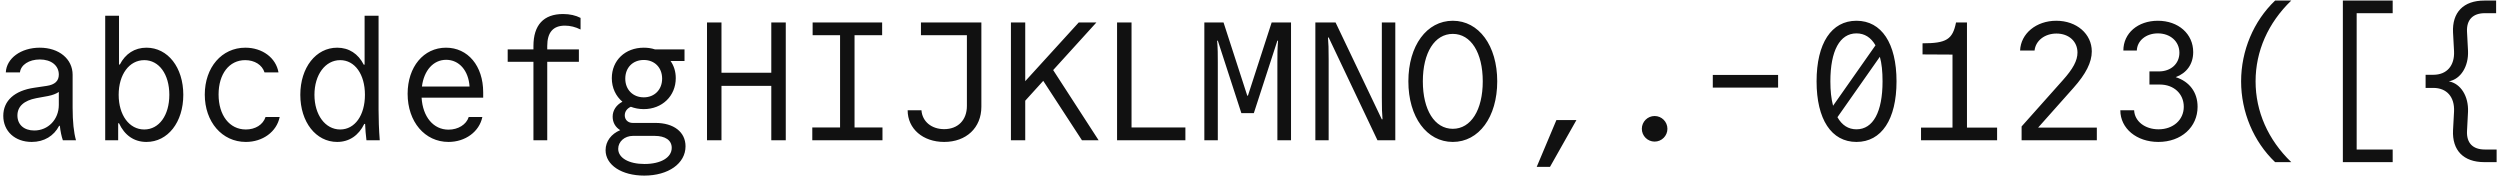
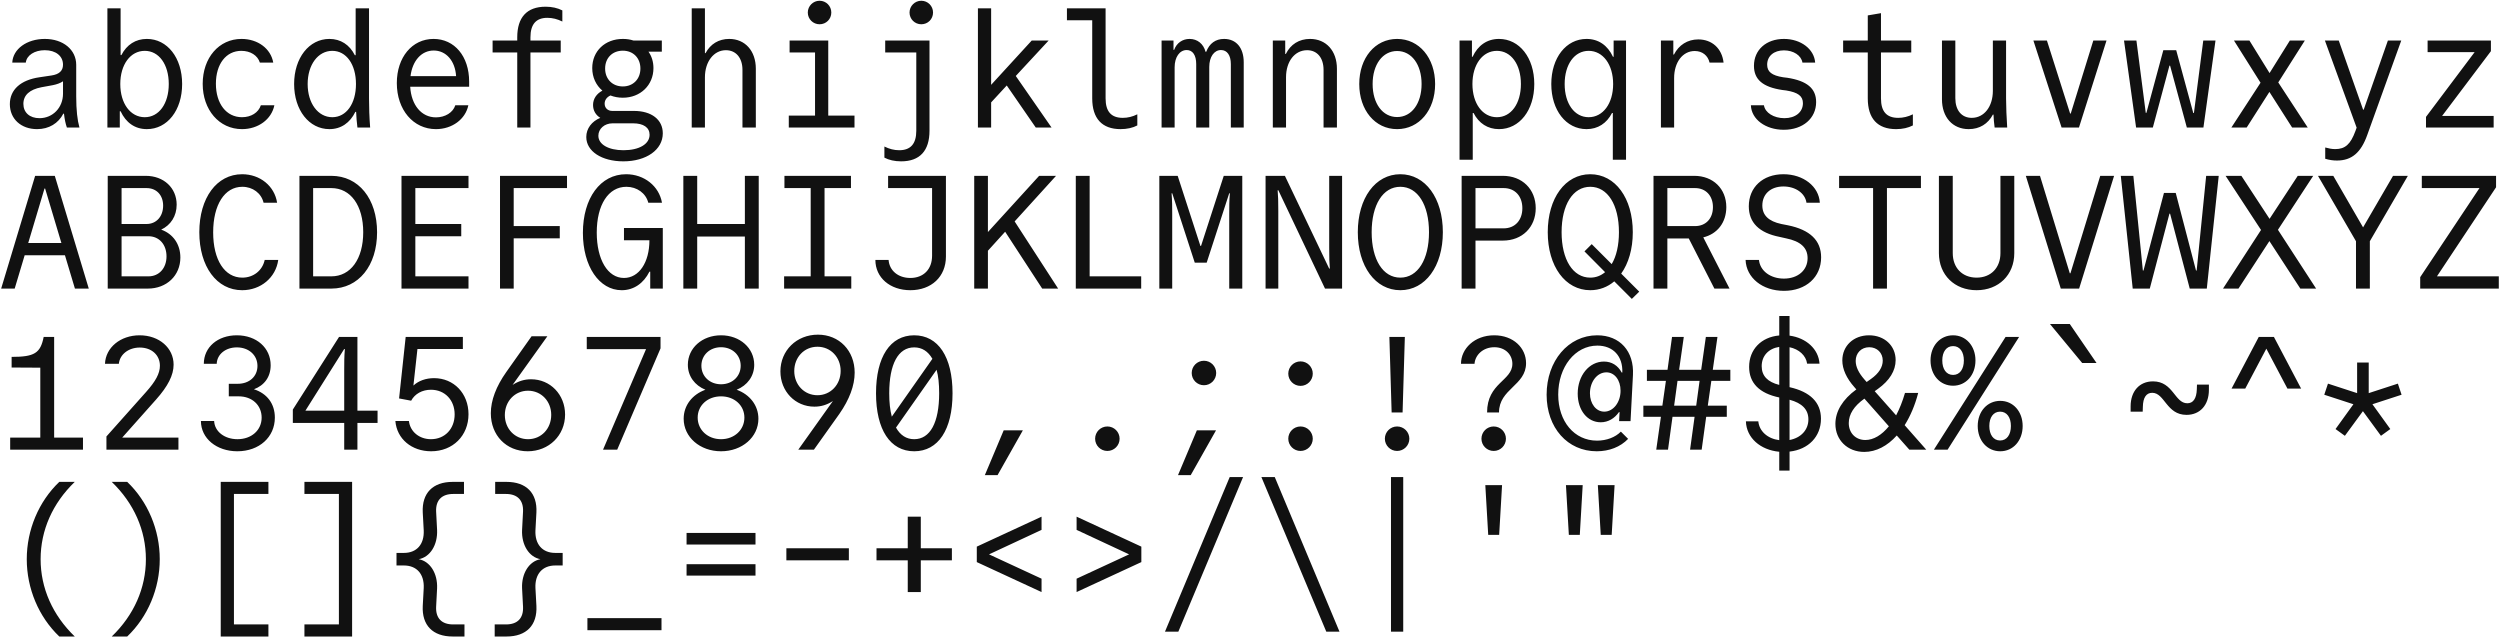
- <svg xmlns="http://www.w3.org/2000/svg" width="713" height="51" viewBox="0 0 713 51" fill="none">
-   <path d="M16.776 29.92V26.224C16.008 26.752 14.952 27.136 13.752 27.376L10.344 28C6.84 28.672 4.968 30.352 4.968 32.944C4.968 35.536 6.84 37.216 9.768 37.216C13.752 37.216 16.776 34.048 16.776 29.92ZM16.872 35.872C15.384 38.752 12.6 40.48 9.048 40.48C4.248 40.48 0.936 37.408 0.936 33.04C0.936 28.72 4.152 25.84 9.768 25.024L13.32 24.496C15.624 24.16 16.776 23.104 16.776 21.28C16.776 18.688 14.616 16.96 11.352 16.96C8.28 16.96 5.928 18.496 5.688 20.656H1.656C1.848 16.624 5.976 13.6 11.352 13.6C16.824 13.6 20.712 16.816 20.712 21.328V30.736C20.712 34.768 21.048 37.792 21.672 40H17.928C17.544 38.896 17.256 37.552 17.064 35.872H16.872ZM41.141 36.928C45.365 36.928 48.293 32.896 48.293 27.04C48.293 21.184 45.365 17.152 41.141 17.152C36.869 17.152 33.845 21.232 33.845 27.04C33.845 32.848 36.869 36.928 41.141 36.928ZM33.701 40H30.005V4.48H33.941V18.4H34.181C35.765 15.328 38.405 13.6 41.765 13.6C47.861 13.6 52.277 19.216 52.277 27.04C52.277 34.864 47.861 40.48 41.765 40.48C38.213 40.48 35.525 38.56 33.941 35.152H33.701V40ZM75.731 33.376H79.763C78.898 37.6 74.915 40.48 70.115 40.48C63.298 40.48 58.403 34.72 58.403 26.992C58.403 19.216 63.251 13.6 69.971 13.6C74.819 13.6 78.707 16.48 79.427 20.656H75.442C74.77 18.496 72.611 17.152 69.922 17.152C65.362 17.152 62.339 21.088 62.339 26.944C62.339 32.896 65.459 36.928 70.115 36.928C72.802 36.928 75.01 35.584 75.731 33.376ZM97.024 36.928C101.2 36.928 104.08 32.896 104.08 27.04C104.08 21.184 101.2 17.152 97.024 17.152C92.752 17.152 89.68 21.328 89.68 27.04C89.68 32.752 92.752 36.928 97.024 36.928ZM104.128 35.344H103.888C102.304 38.608 99.616 40.48 96.16 40.48C90.112 40.48 85.648 34.816 85.648 27.04C85.648 19.264 90.112 13.6 96.16 13.6C99.52 13.6 102.16 15.328 103.744 18.448H103.984V4.48H107.968V31.36C107.968 33.808 108.064 36.976 108.304 40H104.512C104.32 38.368 104.176 36.88 104.128 35.344ZM120.333 24.688H133.917C133.629 20.128 130.941 17.056 127.245 17.056C123.597 17.056 120.909 20.08 120.333 24.688ZM137.805 26.32V27.856H120.237C120.573 33.328 123.597 36.976 127.917 36.976C130.653 36.976 133.005 35.536 133.677 33.376H137.565C136.701 37.552 132.717 40.48 127.917 40.48C121.149 40.48 116.253 34.72 116.253 26.752C116.253 19.072 120.813 13.6 127.197 13.6C133.437 13.6 137.805 18.784 137.805 26.32ZM152.138 40V17.632H144.794V14.08H152.138V13.12C152.138 7.168 155.018 4 160.586 4C162.506 4 164.186 4.384 165.578 5.104V8.416C164.138 7.696 162.65 7.312 161.114 7.312C157.754 7.312 156.074 9.232 156.074 13.12V14.08H165.098V17.632H156.074V40H152.138ZM183.608 27.76C186.68 27.76 188.84 25.552 188.84 22.432C188.84 19.264 186.68 17.104 183.608 17.104C180.488 17.104 178.328 19.264 178.328 22.432C178.328 25.552 180.488 27.76 183.608 27.76ZM186.68 38.752H180.536C178.136 38.752 176.312 40.384 176.312 42.448C176.312 45.04 179.336 46.768 183.799 46.768C188.456 46.768 191.576 44.944 191.576 42.16C191.576 40 189.752 38.752 186.68 38.752ZM176.888 37.12C175.544 36.304 174.728 34.96 174.728 33.28C174.728 31.456 175.784 29.92 177.512 29.008C175.64 27.424 174.488 25.072 174.488 22.288C174.488 17.248 178.28 13.6 183.608 13.6C184.712 13.6 185.768 13.744 186.776 14.08H195.224V17.392H191.24C192.2 18.736 192.728 20.416 192.728 22.288C192.728 27.376 188.84 31.12 183.608 31.12C182.264 31.12 181.016 30.88 179.912 30.448C178.856 30.928 178.184 31.792 178.184 32.896C178.184 34.144 179.096 35.056 180.44 35.056H186.92C192.152 35.056 195.512 37.648 195.512 41.728C195.512 46.624 190.616 50.08 183.752 50.08C177.272 50.08 172.712 47.056 172.712 42.832C172.712 40.288 174.344 38.176 176.888 37.12ZM201.637 40V6.4H205.765V20.752H219.973V6.4H224.101V40H219.973V24.496H205.765V40H201.637ZM231.666 40V36.352H239.586V10.048H231.762V6.4H251.586V10.048H243.714V36.352H251.682V40H231.666ZM258.863 31.456H262.799C263.039 34.672 265.679 36.832 269.279 36.832C273.215 36.832 275.759 34.24 275.759 30.208V10.048H262.655V6.4H279.887V30.448C279.887 36.448 275.567 40.48 269.279 40.48C263.231 40.48 258.863 36.736 258.863 31.456ZM313.325 40H308.573L297.533 23.056L292.397 28.72V40H288.317V6.4H292.397V23.152L307.661 6.4H312.701L300.365 19.984L313.325 40ZM318.586 40V6.4H322.714V36.352H338.074V40H318.586ZM343.479 40V6.4H348.951L355.719 27.28H355.911L362.679 6.4H368.199V40H364.311V17.776C364.311 15.712 364.311 13.84 364.503 11.632L364.311 11.584L357.591 32.272H354.039L347.319 11.584L347.127 11.632C347.319 13.84 347.319 15.712 347.319 17.776V40H343.479ZM394.1 27.856V6.4H397.94V40H392.852L378.932 10.672L378.74 10.72C378.884 12.4 378.932 13.888 378.932 16.864V40H375.14V6.4H380.9L394.1 34.048L394.292 34C394.148 32.32 394.1 30.88 394.1 27.856ZM414.338 40.48C406.898 40.48 401.666 33.376 401.666 23.2C401.666 13.024 406.898 5.92 414.338 5.92C421.778 5.92 427.01 13.024 427.01 23.2C427.01 33.376 421.778 40.48 414.338 40.48ZM414.338 36.736C419.522 36.736 422.882 31.36 422.882 23.2C422.882 15.04 419.522 9.664 414.338 9.664C409.154 9.664 405.794 15.04 405.794 23.2C405.794 31.36 409.154 36.736 414.338 36.736ZM438.271 47.584L443.887 34.24H449.599L442.063 47.584H438.271ZM468.252 36.736C468.252 34.72 469.884 33.088 471.9 33.088C473.916 33.088 475.548 34.72 475.548 36.736C475.548 38.752 473.916 40.384 471.9 40.384C469.884 40.384 468.252 38.752 468.252 36.736ZM488.489 24.976V21.376H507.113V24.976H488.489ZM529.463 40.48C522.311 40.48 518.087 34.048 518.087 23.2C518.087 12.352 522.311 5.92 529.463 5.92C536.615 5.92 540.887 12.352 540.887 23.2C540.887 34.048 536.615 40.48 529.463 40.48ZM522.791 30.16L534.887 12.928C533.591 10.672 531.767 9.52 529.463 9.52C524.711 9.52 522.023 14.464 522.023 23.2C522.023 25.888 522.263 28.192 522.791 30.16ZM529.463 36.88C534.215 36.88 536.903 31.936 536.903 23.2C536.903 20.368 536.663 18.064 536.135 16.192L524.039 33.424C525.335 35.728 527.159 36.88 529.463 36.88ZM547.876 40V36.4H556.852V15.568L548.308 15.52V12.352C555.124 12.352 556.9 11.248 557.86 6.4H560.98V36.4H569.572V40H547.876ZM598.017 40H576.561V36.064L588.369 22.816C591.201 19.648 592.497 17.296 592.497 14.992C592.497 11.824 590.049 9.568 586.497 9.568C583.185 9.568 580.545 11.584 580.257 14.416H576.129C576.321 9.568 580.737 5.92 586.449 5.92C592.305 5.92 596.577 9.712 596.577 14.656C596.577 17.776 594.897 21.088 591.345 25.072L581.265 36.4H598.017V40ZM609.422 14.416H605.582C605.582 9.472 609.71 5.92 615.422 5.92C621.278 5.92 625.502 9.664 625.502 14.848C625.502 18.304 623.63 20.848 620.51 22C624.398 23.248 626.75 26.272 626.75 30.448C626.75 36.256 622.094 40.48 615.566 40.48C609.374 40.48 604.718 36.64 604.718 31.456H608.654C608.798 34.576 611.726 36.88 615.614 36.88C619.79 36.88 622.814 34.192 622.814 30.448C622.814 26.752 619.982 24.112 615.998 24.112H613.022V20.368H615.71C619.118 20.368 621.566 18.208 621.566 15.04C621.566 11.824 618.974 9.52 615.422 9.52C612.062 9.52 609.518 11.584 609.422 14.416ZM653.468 46.24H648.86C642.716 40.384 639.164 31.936 639.164 23.2C639.164 14.464 642.716 6.016 648.86 0.16H653.468C646.844 6.544 643.292 14.608 643.292 23.2C643.292 31.792 646.844 39.856 653.468 46.24ZM668.185 46.24V0.16H682.393V3.76H672.121V42.64H682.393V46.24H668.185ZM691.782 25.072V21.328H693.99C697.83 21.328 700.086 18.736 699.894 14.608L699.606 9.28C699.318 3.52 702.582 0.16 708.534 0.16H711.894V3.76H708.678C705.27 3.76 703.446 5.632 703.59 8.992L703.878 14.512C704.07 18.928 701.814 22.576 698.406 23.2C701.814 23.824 704.07 27.472 703.878 31.888L703.59 37.408C703.446 40.768 705.222 42.64 708.678 42.64H712.038V46.24H708.534C702.582 46.24 699.318 42.88 699.606 37.12L699.894 31.792C700.086 27.664 697.83 25.072 693.99 25.072H691.782Z" fill="#111111" />
+ <svg xmlns="http://www.w3.org/2000/svg" width="745" height="190" viewBox="0 0 745 190" fill="none">
+   <path d="M18.776 27.92V24.224C18.008 24.752 16.952 25.136 15.752 25.376L12.344 26C8.84 26.672 6.968 28.352 6.968 30.944C6.968 33.536 8.84 35.216 11.768 35.216C15.752 35.216 18.776 32.048 18.776 27.92ZM18.872 33.872C17.384 36.752 14.6 38.48 11.048 38.48C6.248 38.48 2.936 35.408 2.936 31.04C2.936 26.72 6.152 23.84 11.768 23.024L15.32 22.496C17.624 22.16 18.776 21.104 18.776 19.28C18.776 16.688 16.616 14.96 13.352 14.96C10.28 14.96 7.928 16.496 7.688 18.656H3.656C3.848 14.624 7.976 11.6 13.352 11.6C18.824 11.6 22.712 14.816 22.712 19.328V28.736C22.712 32.768 23.048 35.792 23.672 38H19.928C19.544 36.896 19.256 35.552 19.064 33.872H18.872ZM43.141 34.928C47.365 34.928 50.293 30.896 50.293 25.04C50.293 19.184 47.365 15.152 43.141 15.152C38.869 15.152 35.845 19.232 35.845 25.04C35.845 30.848 38.869 34.928 43.141 34.928ZM35.701 38H32.005V2.48H35.941V16.4H36.181C37.765 13.328 40.405 11.6 43.765 11.6C49.861 11.6 54.277 17.216 54.277 25.04C54.277 32.864 49.861 38.48 43.765 38.48C40.213 38.48 37.525 36.56 35.941 33.152H35.701V38ZM77.731 31.376H81.763C80.898 35.6 76.915 38.48 72.115 38.48C65.299 38.48 60.403 32.72 60.403 24.992C60.403 17.216 65.251 11.6 71.971 11.6C76.819 11.6 80.707 14.48 81.427 18.656H77.442C76.77 16.496 74.611 15.152 71.922 15.152C67.362 15.152 64.338 19.088 64.338 24.944C64.338 30.896 67.459 34.928 72.115 34.928C74.802 34.928 77.01 33.584 77.731 31.376ZM99.024 34.928C103.2 34.928 106.08 30.896 106.08 25.04C106.08 19.184 103.2 15.152 99.024 15.152C94.752 15.152 91.68 19.328 91.68 25.04C91.68 30.752 94.752 34.928 99.024 34.928ZM106.128 33.344H105.888C104.304 36.608 101.616 38.48 98.16 38.48C92.112 38.48 87.648 32.816 87.648 25.04C87.648 17.264 92.112 11.6 98.16 11.6C101.52 11.6 104.16 13.328 105.744 16.448H105.984V2.48H109.968V29.36C109.968 31.808 110.064 34.976 110.304 38H106.512C106.32 36.368 106.176 34.88 106.128 33.344ZM122.333 22.688H135.917C135.629 18.128 132.941 15.056 129.245 15.056C125.597 15.056 122.909 18.08 122.333 22.688ZM139.805 24.32V25.856H122.237C122.573 31.328 125.597 34.976 129.917 34.976C132.653 34.976 135.005 33.536 135.677 31.376H139.565C138.701 35.552 134.717 38.48 129.917 38.48C123.149 38.48 118.253 32.72 118.253 24.752C118.253 17.072 122.813 11.6 129.197 11.6C135.437 11.6 139.805 16.784 139.805 24.32ZM154.138 38V15.632H146.794V12.08H154.138V11.12C154.138 5.168 157.018 2 162.586 2C164.506 2 166.186 2.384 167.578 3.104V6.416C166.138 5.696 164.65 5.312 163.114 5.312C159.754 5.312 158.074 7.232 158.074 11.12V12.08H167.098V15.632H158.074V38H154.138ZM185.608 25.76C188.68 25.76 190.84 23.552 190.84 20.432C190.84 17.264 188.68 15.104 185.608 15.104C182.488 15.104 180.328 17.264 180.328 20.432C180.328 23.552 182.488 25.76 185.608 25.76ZM188.68 36.752H182.536C180.136 36.752 178.312 38.384 178.312 40.448C178.312 43.04 181.336 44.768 185.799 44.768C190.456 44.768 193.576 42.944 193.576 40.16C193.576 38 191.752 36.752 188.68 36.752ZM178.888 35.12C177.544 34.304 176.728 32.96 176.728 31.28C176.728 29.456 177.784 27.92 179.512 27.008C177.64 25.424 176.488 23.072 176.488 20.288C176.488 15.248 180.28 11.6 185.608 11.6C186.712 11.6 187.768 11.744 188.776 12.08H197.224V15.392H193.24C194.2 16.736 194.728 18.416 194.728 20.288C194.728 25.376 190.84 29.12 185.608 29.12C184.264 29.12 183.016 28.88 181.912 28.448C180.856 28.928 180.184 29.792 180.184 30.896C180.184 32.144 181.096 33.056 182.44 33.056H188.92C194.152 33.056 197.512 35.648 197.512 39.728C197.512 44.624 192.616 48.08 185.752 48.08C179.272 48.08 174.712 45.056 174.712 40.832C174.712 38.288 176.344 36.176 178.888 35.12ZM210.069 38H206.133V2.48H210.069V15.824H210.261C211.701 13.136 214.149 11.6 217.317 11.6C222.021 11.6 225.237 15.152 225.237 20.48V38H221.253V20.816C221.253 17.264 219.333 14.96 216.309 14.96C212.709 14.96 210.069 18.368 210.069 23.024V38ZM235.058 38V34.448H242.882V15.632H235.298V12.08H246.818V34.448H254.642V38H235.058ZM240.722 3.728C240.722 1.808 242.306 0.224 244.226 0.224C246.194 0.224 247.73 1.808 247.73 3.728C247.73 5.696 246.194 7.232 244.226 7.232C242.306 7.232 240.722 5.696 240.722 3.728ZM276.991 38.96C276.991 44.912 274.111 48.08 268.543 48.08C266.623 48.08 264.895 47.696 263.551 46.976V43.664C264.991 44.384 266.431 44.768 267.967 44.768C271.375 44.768 273.055 42.848 273.055 38.96V15.632H263.791V12.08H276.991V38.96ZM271.039 3.728C271.039 1.808 272.623 0.224 274.543 0.224C276.511 0.224 278.047 1.808 278.047 3.728C278.047 5.696 276.511 7.232 274.543 7.232C272.623 7.232 271.039 5.696 271.039 3.728ZM313.357 38H308.653L300.013 25.472L295.357 30.512V38H291.421V2.48H295.357V25.28L307.453 12.08H312.493L302.701 22.64L313.357 38ZM329.466 29.312C329.466 33.248 331.146 35.12 334.602 35.12C336.042 35.12 337.482 34.784 338.922 34.064V37.376C337.578 38.096 335.85 38.48 333.93 38.48C328.41 38.48 325.482 35.312 325.482 29.312V6.032H317.946V2.48H329.466V29.312ZM350.039 38H346.151V12.08H349.703V14.864H349.895C350.615 12.848 352.343 11.6 354.503 11.6C356.807 11.6 358.631 13.04 359.255 15.44H359.447C360.407 12.944 362.231 11.6 364.775 11.6C368.423 11.6 370.631 14.288 370.631 18.56V38H366.791V19.088C366.791 16.496 365.687 14.912 363.863 14.912C361.799 14.912 360.359 16.976 360.359 19.952V38H356.471V19.088C356.471 16.448 355.415 14.912 353.639 14.912C351.527 14.912 350.039 17.024 350.039 20.048V38ZM383.236 38H379.3V12.08H382.996V16.064H383.188C384.58 13.232 387.124 11.6 390.388 11.6C395.188 11.6 398.404 15.152 398.404 20.48V38H394.42V20.816C394.42 17.216 392.5 14.96 389.524 14.96C385.828 14.96 383.236 18.32 383.236 23.024V38ZM416.338 38.48C409.762 38.48 405.058 32.816 405.058 25.04C405.058 17.264 409.762 11.6 416.338 11.6C422.914 11.6 427.666 17.264 427.666 25.04C427.666 32.816 422.914 38.48 416.338 38.48ZM416.338 34.88C420.658 34.88 423.634 30.848 423.634 25.04C423.634 19.232 420.658 15.2 416.338 15.2C412.018 15.2 409.042 19.232 409.042 25.04C409.042 30.848 412.018 34.88 416.338 34.88ZM446.079 15.152C441.807 15.152 438.783 19.232 438.783 25.04C438.783 30.848 441.807 34.928 446.079 34.928C450.303 34.928 453.231 30.896 453.231 25.04C453.231 19.184 450.303 15.152 446.079 15.152ZM434.943 47.6V12.08H438.639V16.928H438.831C440.415 13.52 443.151 11.6 446.703 11.6C452.799 11.6 457.215 17.216 457.215 25.04C457.215 32.864 452.799 38.48 446.703 38.48C443.343 38.48 440.703 36.752 439.119 33.68H438.879V47.6H434.943ZM473.42 15.152C469.196 15.152 466.268 19.184 466.268 25.04C466.268 30.896 469.196 34.928 473.42 34.928C477.692 34.928 480.716 30.848 480.716 25.04C480.716 19.232 477.692 15.152 473.42 15.152ZM484.556 12.08V47.6H480.62V33.68H480.38C478.796 36.752 476.156 38.48 472.796 38.48C466.7 38.48 462.284 32.864 462.284 25.04C462.284 17.216 466.7 11.6 472.796 11.6C476.348 11.6 479.084 13.52 480.668 16.928H480.86V12.08H484.556ZM498.889 23.264V38H494.953V12.08H498.649V16.256H498.841C500.281 13.424 502.873 11.744 506.089 11.744C510.169 11.744 513.145 14.432 513.625 18.656H509.449C508.969 16.544 507.289 15.2 505.033 15.2C501.433 15.2 498.889 18.56 498.889 23.264ZM521.767 31.376H525.655C525.991 33.584 528.583 35.216 531.751 35.216C535.015 35.216 537.271 33.44 537.271 30.752C537.271 28.64 535.831 27.536 532.279 26.96L531.127 26.816C525.319 25.952 522.679 23.696 522.679 19.616C522.679 14.864 526.327 11.6 531.607 11.6C536.647 11.6 540.631 14.624 540.919 18.656H537.127C536.791 16.544 534.487 15.008 531.607 15.008C528.631 15.008 526.615 16.688 526.615 19.28C526.615 21.392 528.007 22.496 531.367 23.024L532.567 23.168C538.471 24.08 541.207 26.336 541.207 30.416C541.207 35.264 537.271 38.672 531.559 38.672C526.135 38.672 521.911 35.552 521.767 31.376ZM560.532 29.312C560.532 33.248 562.212 35.12 565.668 35.12C567.108 35.12 568.596 34.784 570.036 34.064V37.376C568.644 38.096 566.964 38.48 565.044 38.48C559.476 38.48 556.596 35.312 556.596 29.312V15.632H549.252V12.08H556.596V4.592L560.532 3.92V12.08H569.556V15.632H560.532V29.312ZM597.809 12.08V29.36C597.809 31.808 597.953 34.976 598.145 38H594.401C594.209 36.656 594.113 35.408 594.065 34.16H593.873C592.433 36.896 589.937 38.48 586.673 38.48C581.873 38.48 578.705 34.928 578.705 29.6V12.08H582.689V29.264C582.689 32.864 584.561 35.12 587.585 35.12C591.281 35.12 593.873 31.76 593.873 27.056V12.08H597.809ZM614.35 38L605.95 12.08H609.982L616.894 33.824H617.086L623.806 12.08H627.742L619.534 38H614.35ZM636.556 38L632.956 12.08H636.652L639.436 33.632H639.628L644.668 14.96H648.508L653.596 33.68H653.788L656.572 12.08H660.22L656.62 38H651.676L646.684 19.568H646.492L641.548 38H636.556ZM664.953 38L673.641 24.656L665.721 12.08H670.329L676.329 21.776L682.377 12.08H686.841L678.921 24.56L687.705 38H683.049L676.281 27.392L669.513 38H664.953ZM692.918 47.312V43.952C693.974 44.24 694.886 44.432 695.894 44.432C698.87 44.432 700.454 42.992 701.894 39.104L702.278 38.048L692.822 12.08H696.95L704.198 32.672H704.39L711.59 12.08H715.574L705.446 40.208C703.574 45.488 700.79 47.84 696.422 47.84C695.27 47.84 694.214 47.696 692.918 47.312ZM722.947 38V34.832L737.443 15.536H723.427V12.08H742.291V15.248L727.747 34.544H743.107V38H722.947ZM13.256 56.192L8.408 72.416H18.296L13.448 56.192H13.256ZM10.472 52.4H16.328L26.456 86H22.328L19.352 76.064H7.352L4.376 86H0.344L10.472 52.4ZM36.229 70.4V82.352H44.245C47.413 82.352 49.621 79.904 49.621 76.4C49.621 72.848 47.413 70.4 44.245 70.4H36.229ZM36.229 56.048V66.752H43.669C46.597 66.752 48.613 64.496 48.613 61.28C48.613 58.16 46.645 56.048 43.669 56.048H36.229ZM44.053 86H32.101V52.4H43.429C48.805 52.4 52.645 56 52.645 60.992C52.645 64.4 50.869 67.088 48.037 68.432C51.541 69.68 53.749 72.752 53.749 76.736C53.749 82.112 49.669 86 44.053 86ZM78.882 77.456H82.915C82.195 82.736 77.683 86.48 72.162 86.48C64.579 86.48 59.395 79.424 59.395 69.2C59.395 58.976 64.579 51.92 72.162 51.92C77.49 51.92 81.811 55.424 82.579 60.416H78.546C77.874 57.584 75.331 55.664 72.21 55.664C66.93 55.664 63.523 61.04 63.523 69.248C63.523 77.456 66.93 82.736 72.21 82.736C75.522 82.736 78.21 80.624 78.882 77.456ZM89.232 86V52.4H98.736C106.848 52.4 112.368 59.216 112.368 69.2C112.368 79.184 106.848 86 98.736 86H89.232ZM93.312 82.352H98.736C104.496 82.352 108.24 77.168 108.24 69.2C108.24 61.232 104.496 56.048 98.736 56.048H93.312V82.352ZM119.645 86V52.4H139.613V56.048H123.773V66.752H137.453V70.4H123.773V82.352H139.613V86H119.645ZM149.002 86V52.4H168.97V56.048H153.082V67.376H166.81V71.024H153.082V86H149.002ZM193.528 71.6H185.944V67.952H197.512V86H193.768V80.96H193.528C191.8 84.416 188.872 86.48 185.272 86.48C178.552 86.48 173.704 79.328 173.704 69.392C173.704 59.024 178.936 51.92 186.568 51.92C191.992 51.92 196.408 55.472 197.272 60.416H193.192C192.472 57.584 189.832 55.664 186.664 55.664C181.288 55.664 177.832 61.04 177.832 69.296C177.832 77.36 181.096 82.832 185.944 82.832C190.408 82.832 193.528 78.224 193.528 71.6ZM203.637 86V52.4H207.765V66.752H221.973V52.4H226.101V86H221.973V70.496H207.765V86H203.637ZM233.666 86V82.352H241.586V56.048H233.762V52.4H253.586V56.048H245.714V82.352H253.682V86H233.666ZM260.863 77.456H264.799C265.039 80.672 267.679 82.832 271.279 82.832C275.215 82.832 277.759 80.24 277.759 76.208V56.048H264.655V52.4H281.887V76.448C281.887 82.448 277.567 86.48 271.279 86.48C265.231 86.48 260.863 82.736 260.863 77.456ZM315.325 86H310.573L299.533 69.056L294.397 74.72V86H290.317V52.4H294.397V69.152L309.661 52.4H314.701L302.365 65.984L315.325 86ZM320.586 86V52.4H324.714V82.352H340.074V86H320.586ZM345.479 86V52.4H350.951L357.719 73.28H357.911L364.679 52.4H370.199V86H366.311V63.776C366.311 61.712 366.311 59.84 366.503 57.632L366.311 57.584L359.591 78.272H356.039L349.319 57.584L349.127 57.632C349.319 59.84 349.319 61.712 349.319 63.776V86H345.479ZM396.1 73.856V52.4H399.94V86H394.852L380.932 56.672L380.74 56.72C380.884 58.4 380.932 59.888 380.932 62.864V86H377.14V52.4H382.9L396.1 80.048L396.292 80C396.148 78.32 396.1 76.88 396.1 73.856ZM417.298 86.48C409.858 86.48 404.626 79.376 404.626 69.2C404.626 59.024 409.858 51.92 417.298 51.92C424.738 51.92 429.97 59.024 429.97 69.2C429.97 79.376 424.738 86.48 417.298 86.48ZM417.298 82.736C422.482 82.736 425.842 77.36 425.842 69.2C425.842 61.04 422.482 55.664 417.298 55.664C412.114 55.664 408.754 61.04 408.754 69.2C408.754 77.36 412.114 82.736 417.298 82.736ZM439.695 56.048V68.048H448.095C451.455 68.048 453.663 65.648 453.663 62.048C453.663 58.448 451.455 56.048 448.095 56.048H439.695ZM439.695 86H435.567V52.4H447.855C453.615 52.4 457.647 56.384 457.647 62.048C457.647 67.712 453.615 71.696 447.855 71.696H439.695V86ZM473.9 82.736C475.58 82.736 477.068 82.16 478.316 81.104L472.172 74.912L474.332 72.752L480.284 78.704C481.676 76.4 482.444 73.088 482.444 69.2C482.444 61.04 479.084 55.664 473.9 55.664C468.716 55.664 465.356 61.04 465.356 69.2C465.356 77.36 468.716 82.736 473.9 82.736ZM473.9 86.48C466.46 86.48 461.228 79.376 461.228 69.2C461.228 59.024 466.46 51.92 473.9 51.92C481.34 51.92 486.572 59.024 486.572 69.2C486.572 74.24 485.276 78.512 483.116 81.536L488.492 86.912L486.284 89.072L481.052 83.84C479.084 85.52 476.636 86.48 473.9 86.48ZM496.873 56.048V67.376H505.129C508.345 67.376 510.457 65.12 510.457 61.712C510.457 58.352 508.345 56.048 505.129 56.048H496.873ZM496.873 86H492.745V52.4H504.889C510.505 52.4 514.441 56.24 514.441 61.712C514.441 66.32 511.753 69.728 507.577 70.736L515.401 86H510.889L503.257 71.072H496.873V86ZM520.183 77.456H524.167C524.503 80.72 527.575 83.024 531.607 83.024C535.783 83.024 538.663 80.528 538.663 76.928C538.663 73.808 536.551 71.888 532.231 71.024L530.311 70.592C524.215 69.392 521.143 66.32 521.143 61.472C521.143 55.808 525.319 51.92 531.463 51.92C537.367 51.92 542.023 55.52 542.311 60.416H538.327C537.943 57.584 535.063 55.568 531.463 55.568C527.671 55.568 525.175 57.824 525.175 61.232C525.175 64.16 527.047 65.936 530.839 66.752L532.807 67.136C539.383 68.48 542.695 71.648 542.695 76.688C542.695 82.592 538.183 86.672 531.607 86.672C525.223 86.672 520.375 82.784 520.183 77.456ZM558.18 86V56.048H548.052V52.4H572.436V56.048H562.308V86H558.18ZM600.257 52.4V75.44C600.257 81.92 595.601 86.48 589.025 86.48C582.449 86.48 577.793 81.92 577.793 75.44V52.4H581.921V75.44C581.921 79.808 584.753 82.736 589.025 82.736C593.297 82.736 596.129 79.808 596.129 75.44V52.4H600.257ZM614.11 86L603.694 52.4H607.918L616.798 81.44H616.99L625.87 52.4H629.998L619.582 86H614.11ZM635.548 86L631.995 52.4H635.74L638.572 80.624H638.764L644.859 57.488H648.364L654.412 80.624H654.604L657.436 52.4H661.18L657.628 86H652.54L646.684 63.68H646.492L640.636 86H635.548ZM662.457 86L673.785 68.528L663.225 52.4H667.929L676.329 65.216L684.729 52.4H689.337L678.825 68.48L690.201 86H685.497L676.281 71.84L667.065 86H662.457ZM702.086 86V71.888L690.758 52.4H695.318L704.198 67.76L713.126 52.4H717.542L706.214 71.888V86H702.086ZM721.219 86V82.592L738.883 56.048H721.699V52.4H743.827V55.808L726.211 82.352H744.643V86H721.219ZM3.032 134V130.4H12.008V109.568L3.464 109.52V106.352C10.28 106.352 12.056 105.248 13.016 100.4H16.136V130.4H24.728V134H3.032ZM53.173 134H31.717V130.064L43.525 116.816C46.357 113.648 47.653 111.296 47.653 108.992C47.653 105.824 45.205 103.568 41.653 103.568C38.341 103.568 35.701 105.584 35.413 108.416H31.285C31.477 103.568 35.893 99.92 41.605 99.92C47.461 99.92 51.733 103.712 51.733 108.656C51.733 111.776 50.053 115.088 46.501 119.072L36.421 130.4H53.173V134ZM64.579 108.416H60.739C60.739 103.472 64.867 99.92 70.579 99.92C76.434 99.92 80.659 103.664 80.659 108.848C80.659 112.304 78.787 114.848 75.666 116C79.555 117.248 81.906 120.272 81.906 124.448C81.906 130.256 77.251 134.48 70.722 134.48C64.531 134.48 59.874 130.64 59.874 125.456H63.81C63.955 128.576 66.882 130.88 70.77 130.88C74.947 130.88 77.971 128.192 77.971 124.448C77.971 120.752 75.138 118.112 71.154 118.112H68.178V114.368H70.867C74.275 114.368 76.722 112.208 76.722 109.04C76.722 105.824 74.13 103.52 70.579 103.52C67.219 103.52 64.674 105.584 64.579 108.416ZM102.768 104.048L102.576 104L91.008 122.384H102.576V110.192C102.576 108.128 102.576 106.256 102.768 104.048ZM102.576 126.032H87.264V122.048L101.04 100.4H106.512V122.384H112.512V126.032H106.512V134H102.576V126.032ZM117.821 125.456H121.853C122.237 128.672 124.973 130.88 128.429 130.88C132.557 130.88 135.485 127.808 135.485 123.488C135.485 119.216 132.557 116.144 128.429 116.144C125.837 116.144 123.629 117.344 122.525 119.408L118.925 118.736L120.893 100.4H137.933V104H124.397L123.197 114.896C124.733 113.456 126.941 112.688 129.341 112.688C135.245 112.688 139.613 117.248 139.613 123.44C139.613 129.824 134.957 134.48 128.477 134.48C122.669 134.48 118.253 130.784 117.821 125.456ZM157.354 130.88C161.29 130.88 164.266 127.76 164.266 123.632C164.266 119.552 161.29 116.432 157.354 116.432C153.466 116.432 150.442 119.552 150.442 123.68C150.442 127.76 153.418 130.88 157.354 130.88ZM163.114 100.208L152.746 114.704C154.522 113.552 156.298 113.024 158.266 113.024C163.978 113.024 168.394 117.584 168.394 123.536C168.394 129.728 163.594 134.48 157.258 134.48C150.874 134.48 146.266 129.728 146.266 123.152C146.266 119.312 147.85 115.136 150.874 110.864L158.41 100.208H163.114ZM179.704 134L192.52 104.048H174.855V100.4H196.84V103.808L183.928 134H179.704ZM214.869 118.112C210.885 118.112 207.909 120.8 207.909 124.448C207.909 128.096 210.885 130.88 214.869 130.88C218.853 130.88 221.829 128.096 221.829 124.448C221.829 120.8 218.853 118.112 214.869 118.112ZM214.869 103.472C211.509 103.472 209.013 105.824 209.013 108.992C209.013 112.16 211.509 114.512 214.869 114.512C218.229 114.512 220.725 112.16 220.725 108.992C220.725 105.824 218.229 103.472 214.869 103.472ZM214.869 134.48C208.581 134.48 203.733 130.256 203.733 124.784C203.733 120.8 206.325 117.536 210.213 116.144C207.045 114.848 204.981 112.112 204.981 108.704C204.981 103.712 209.253 99.92 214.869 99.92C220.485 99.92 224.757 103.712 224.757 108.704C224.757 112.112 222.693 114.848 219.525 116.144C223.413 117.536 226.005 120.8 226.005 124.784C226.005 130.256 221.157 134.48 214.869 134.48ZM243.602 103.328C239.666 103.328 236.69 106.448 236.69 110.576C236.69 114.656 239.666 117.776 243.602 117.776C247.49 117.776 250.514 114.656 250.514 110.528C250.514 106.448 247.538 103.328 243.602 103.328ZM237.89 134L248.21 119.504C246.434 120.656 244.658 121.184 242.69 121.184C236.978 121.184 232.562 116.624 232.562 110.672C232.562 104.48 237.362 99.728 243.746 99.728C250.082 99.728 254.69 104.48 254.69 111.056C254.69 114.896 253.106 119.072 250.13 123.344L242.546 134H237.89ZM272.431 134.48C265.279 134.48 261.055 128.048 261.055 117.2C261.055 106.352 265.279 99.92 272.431 99.92C279.583 99.92 283.855 106.352 283.855 117.2C283.855 128.048 279.583 134.48 272.431 134.48ZM265.759 124.16L277.855 106.928C276.559 104.672 274.735 103.52 272.431 103.52C267.679 103.52 264.991 108.464 264.991 117.2C264.991 119.888 265.231 122.192 265.759 124.16ZM272.431 130.88C277.183 130.88 279.871 125.936 279.871 117.2C279.871 114.368 279.631 112.064 279.103 110.192L267.007 127.424C268.303 129.728 270.127 130.88 272.431 130.88ZM293.485 141.584L299.101 128.24H304.813L297.277 141.584H293.485ZM326.346 130.736C326.346 128.72 327.978 127.088 329.994 127.088C332.01 127.088 333.642 128.72 333.642 130.736C333.642 132.752 332.01 134.384 329.994 134.384C327.978 134.384 326.346 132.752 326.346 130.736ZM351.047 141.584L356.663 128.24H362.375L354.839 141.584H351.047ZM355.127 111.152C355.127 109.136 356.759 107.504 358.775 107.504C360.791 107.504 362.423 109.136 362.423 111.152C362.423 113.168 360.791 114.8 358.775 114.8C356.759 114.8 355.127 113.168 355.127 111.152ZM383.908 130.736C383.908 128.72 385.54 127.088 387.556 127.088C389.572 127.088 391.204 128.72 391.204 130.736C391.204 132.752 389.572 134.384 387.556 134.384C385.54 134.384 383.908 132.752 383.908 130.736ZM383.908 111.344C383.908 109.328 385.54 107.696 387.556 107.696C389.572 107.696 391.204 109.328 391.204 111.344C391.204 113.36 389.572 114.992 387.556 114.992C385.54 114.992 383.908 113.36 383.908 111.344ZM412.69 130.736C412.69 128.72 414.322 127.088 416.338 127.088C418.354 127.088 419.986 128.72 419.986 130.736C419.986 132.752 418.354 134.384 416.338 134.384C414.322 134.384 412.69 132.752 412.69 130.736ZM414.706 122.912L414.034 100.4H418.642L417.97 122.912H414.706ZM441.471 130.736C441.471 128.72 443.103 127.088 445.119 127.088C447.135 127.088 448.767 128.72 448.767 130.736C448.767 132.752 447.135 134.384 445.119 134.384C443.103 134.384 441.471 132.752 441.471 130.736ZM446.703 122.912H443.151C443.151 114.08 450.687 113.504 450.687 108.416C450.687 105.728 448.623 103.472 445.311 103.472C441.999 103.472 439.599 105.728 439.407 108.416H435.375C435.375 103.904 439.407 99.92 445.263 99.92C451.023 99.92 454.767 103.712 454.767 108.224C454.767 114.896 446.703 115.856 446.703 122.912ZM478.076 122.672C480.764 122.672 482.924 119.888 482.924 116.432C482.924 113.264 481.148 110.96 478.7 110.96C475.964 110.96 473.804 113.744 473.804 117.2C473.804 120.32 475.628 122.672 478.076 122.672ZM482.492 125.504L482.636 122.816H482.444C481.148 124.688 479.228 125.84 477.02 125.84C473.036 125.84 470.156 122.24 470.156 117.296C470.156 111.92 473.564 107.744 477.98 107.744C480.332 107.744 482.156 108.944 483.26 111.008H483.452C483.644 106.16 480.716 102.992 476.012 102.992C469.388 102.992 464.348 109.328 464.348 117.584C464.348 125.6 469.148 131.312 475.916 131.312C478.748 131.312 481.388 130.304 483.02 128.624L485.18 130.784C482.876 133.184 479.564 134.48 475.82 134.48C467.132 134.48 460.892 127.472 460.892 117.632C460.892 107.552 467.372 99.92 475.964 99.92C482.732 99.92 487.004 104.672 486.62 111.776L485.9 125.504H482.492ZM506.473 113.504H499.897L498.889 120.896H505.465L506.473 113.504ZM496.441 113.504H490.777V110.192H496.921L498.265 100.4H501.769L500.377 110.192H506.953L508.345 100.4H511.801L510.409 110.192H515.641V113.504H509.977L508.921 120.896H514.585V124.208H508.441L507.097 134H503.641L504.985 124.208H498.409L497.065 134H493.561L494.953 124.208H489.721V120.896H495.385L496.441 113.504ZM533.287 119.12V131.12C536.647 130.496 538.903 128.144 538.903 124.976C538.903 122.048 537.031 120.128 533.287 119.12ZM530.215 114.704V103.376C527.047 103.856 524.983 106.016 524.983 109.136C524.983 112.016 526.759 113.84 530.215 114.704ZM533.287 140.24H530.215V134.624C524.551 134.096 520.423 130.448 520.279 125.552H523.975C524.263 128.528 526.759 130.736 530.215 131.168V118.448C524.263 117.2 521.239 114.128 521.239 109.328C521.239 104.144 524.839 100.448 530.215 99.968V94.16H533.287V100.016C538.231 100.688 541.927 104 542.215 108.368H538.519C538.183 105.92 536.071 104.048 533.287 103.472V115.376C539.479 116.768 542.647 119.936 542.647 124.784C542.647 130.112 538.903 133.952 533.287 134.576V140.24ZM562.884 127.04L555.588 118.784L555.54 118.832C552.516 120.992 550.932 123.44 550.932 126.08C550.932 129.008 552.948 131.12 555.876 131.12C558.324 131.12 560.772 129.632 562.884 127.04ZM555.588 113.072L556.26 113.84L557.556 112.928C559.86 111.296 561.06 109.424 561.06 107.456C561.06 105.152 559.38 103.472 557.028 103.472C554.676 103.472 552.996 105.2 552.996 107.552C552.996 109.328 553.908 111.152 555.588 113.072ZM574.02 134H568.98L565.236 129.776C562.452 132.896 559.092 134.672 555.54 134.672C550.548 134.672 546.948 131.12 546.948 126.32C546.948 122.576 549.108 119.024 553.188 116.048L552.612 115.376C550.26 112.736 549.012 110 549.012 107.408C549.012 103.088 552.324 99.92 556.98 99.92C561.588 99.92 564.9 103.04 564.9 107.312C564.9 110.48 563.076 113.408 559.668 115.856L558.66 116.576L565.044 123.776C566.052 121.856 566.964 119.6 567.684 117.104H571.62C570.66 120.8 569.268 124.016 567.588 126.704L574.02 134ZM576.305 134L597.665 100.4H601.697L580.385 134H576.305ZM582.017 114.944C578.129 114.944 575.297 111.776 575.297 107.408C575.297 103.088 578.129 99.92 582.017 99.92C585.857 99.92 588.689 103.088 588.689 107.408C588.689 111.776 585.857 114.944 582.017 114.944ZM582.017 111.728C584.033 111.728 585.233 110 585.233 107.408C585.233 104.864 584.033 103.136 582.017 103.136C580.001 103.136 578.801 104.864 578.801 107.408C578.801 110 580.001 111.728 582.017 111.728ZM596.081 134.48C592.193 134.48 589.361 131.312 589.361 126.944C589.361 122.624 592.193 119.456 596.081 119.456C599.921 119.456 602.753 122.624 602.753 126.944C602.753 131.312 599.921 134.48 596.081 134.48ZM596.033 131.264C598.049 131.264 599.249 129.536 599.249 126.944C599.249 124.4 598.049 122.672 596.033 122.672C594.017 122.672 592.817 124.4 592.817 126.944C592.817 129.536 594.017 131.264 596.033 131.264ZM620.494 108.176L610.894 96.56H616.798L624.766 108.176H620.494ZM634.924 122.672V121.088C634.924 116.576 637.564 113.648 641.596 113.648C647.644 113.648 648.028 120.176 651.82 120.176C653.548 120.176 654.556 118.784 654.652 116.048L654.7 114.608H658.252V116.192C658.252 120.704 655.612 123.632 651.58 123.632C645.58 123.632 645.1 117.056 641.356 117.056C639.58 117.056 638.62 118.496 638.572 121.232L638.523 122.672H634.924ZM669.081 115.808H665.001L673.113 100.4H677.625L685.737 115.808H681.657L675.369 103.904L669.081 115.808ZM695.99 127.856L701.318 120.464L692.63 117.632L693.734 114.32L702.422 117.152V108.032H705.878V117.152L714.566 114.32L715.67 117.632L706.982 120.464L712.31 127.856L709.526 129.872L704.15 122.528L698.774 129.872L695.99 127.856ZM22.28 189.68H17.672C11.528 183.824 7.976 175.376 7.976 166.64C7.976 157.904 11.528 149.456 17.672 143.6H22.28C15.656 149.984 12.104 158.048 12.104 166.64C12.104 175.232 15.656 183.296 22.28 189.68ZM37.909 189.68H33.301C39.925 183.296 43.477 175.232 43.477 166.64C43.477 158.048 39.925 149.984 33.301 143.6H37.909C44.053 149.456 47.605 157.904 47.605 166.64C47.605 175.376 44.053 183.824 37.909 189.68ZM65.778 189.68V143.6H79.987V147.2H69.715V186.08H79.987V189.68H65.778ZM104.928 143.6V189.68H90.72V186.08H100.992V147.2H90.72V143.6H104.928ZM118.157 168.512V164.768H120.365C124.205 164.768 126.461 162.176 126.269 158.048L125.981 152.72C125.693 146.96 128.957 143.6 134.909 143.6H138.269V147.2H135.053C131.645 147.2 129.821 149.072 129.965 152.432L130.253 157.952C130.445 162.368 128.189 166.016 124.781 166.64C128.189 167.264 130.445 170.912 130.253 175.328L129.965 180.848C129.821 184.208 131.597 186.08 135.053 186.08H138.413V189.68H134.909C128.957 189.68 125.693 186.32 125.981 180.56L126.269 175.232C126.461 171.104 124.205 168.512 120.365 168.512H118.157ZM167.674 164.768V168.512H165.466C161.626 168.512 159.37 171.104 159.562 175.232L159.85 180.56C160.138 186.32 156.874 189.68 150.922 189.68H147.418V186.08H150.778C154.234 186.08 156.01 184.208 155.866 180.848L155.578 175.328C155.386 170.912 157.642 167.264 161.05 166.64C157.642 166.016 155.386 162.368 155.578 157.952L155.866 152.432C156.01 149.072 154.186 147.2 150.778 147.2H147.562V143.6H150.922C156.874 143.6 160.138 146.96 159.85 152.72L159.562 158.048C159.37 162.176 161.626 164.768 165.466 164.768H167.674ZM175.048 187.808V184.208H197.128V187.808H175.048ZM204.597 171.536V168.128H225.141V171.536H204.597ZM204.597 162.272V158.816H225.141V162.272H204.597ZM234.338 166.976V163.376H252.962V166.976H234.338ZM270.511 176.432V166.976H261.199V163.376H270.511V153.968H274.399V163.376H283.663V166.976H274.399V176.432H270.511ZM310.381 176.432L291.085 167.504V162.896L310.381 153.968V157.904L294.733 165.2L310.381 172.448V176.432ZM340.122 167.504L320.826 176.432V172.448L336.474 165.2L320.826 157.904V153.968L340.122 162.896V167.504ZM347.159 188.24L366.455 142.16H370.439L351.143 188.24H347.159ZM379.876 142.16L399.172 188.24H395.236L375.892 142.16H379.876ZM414.514 188.24V142.16H418.162V188.24H414.514ZM443.487 159.392L442.623 144.56H447.615L446.751 159.392H443.487ZM467.516 159.392L466.652 144.56H471.644L470.78 159.392H467.516ZM477.02 159.392L476.156 144.56H481.148L480.284 159.392H477.02Z" fill="#111111" />
</svg>
